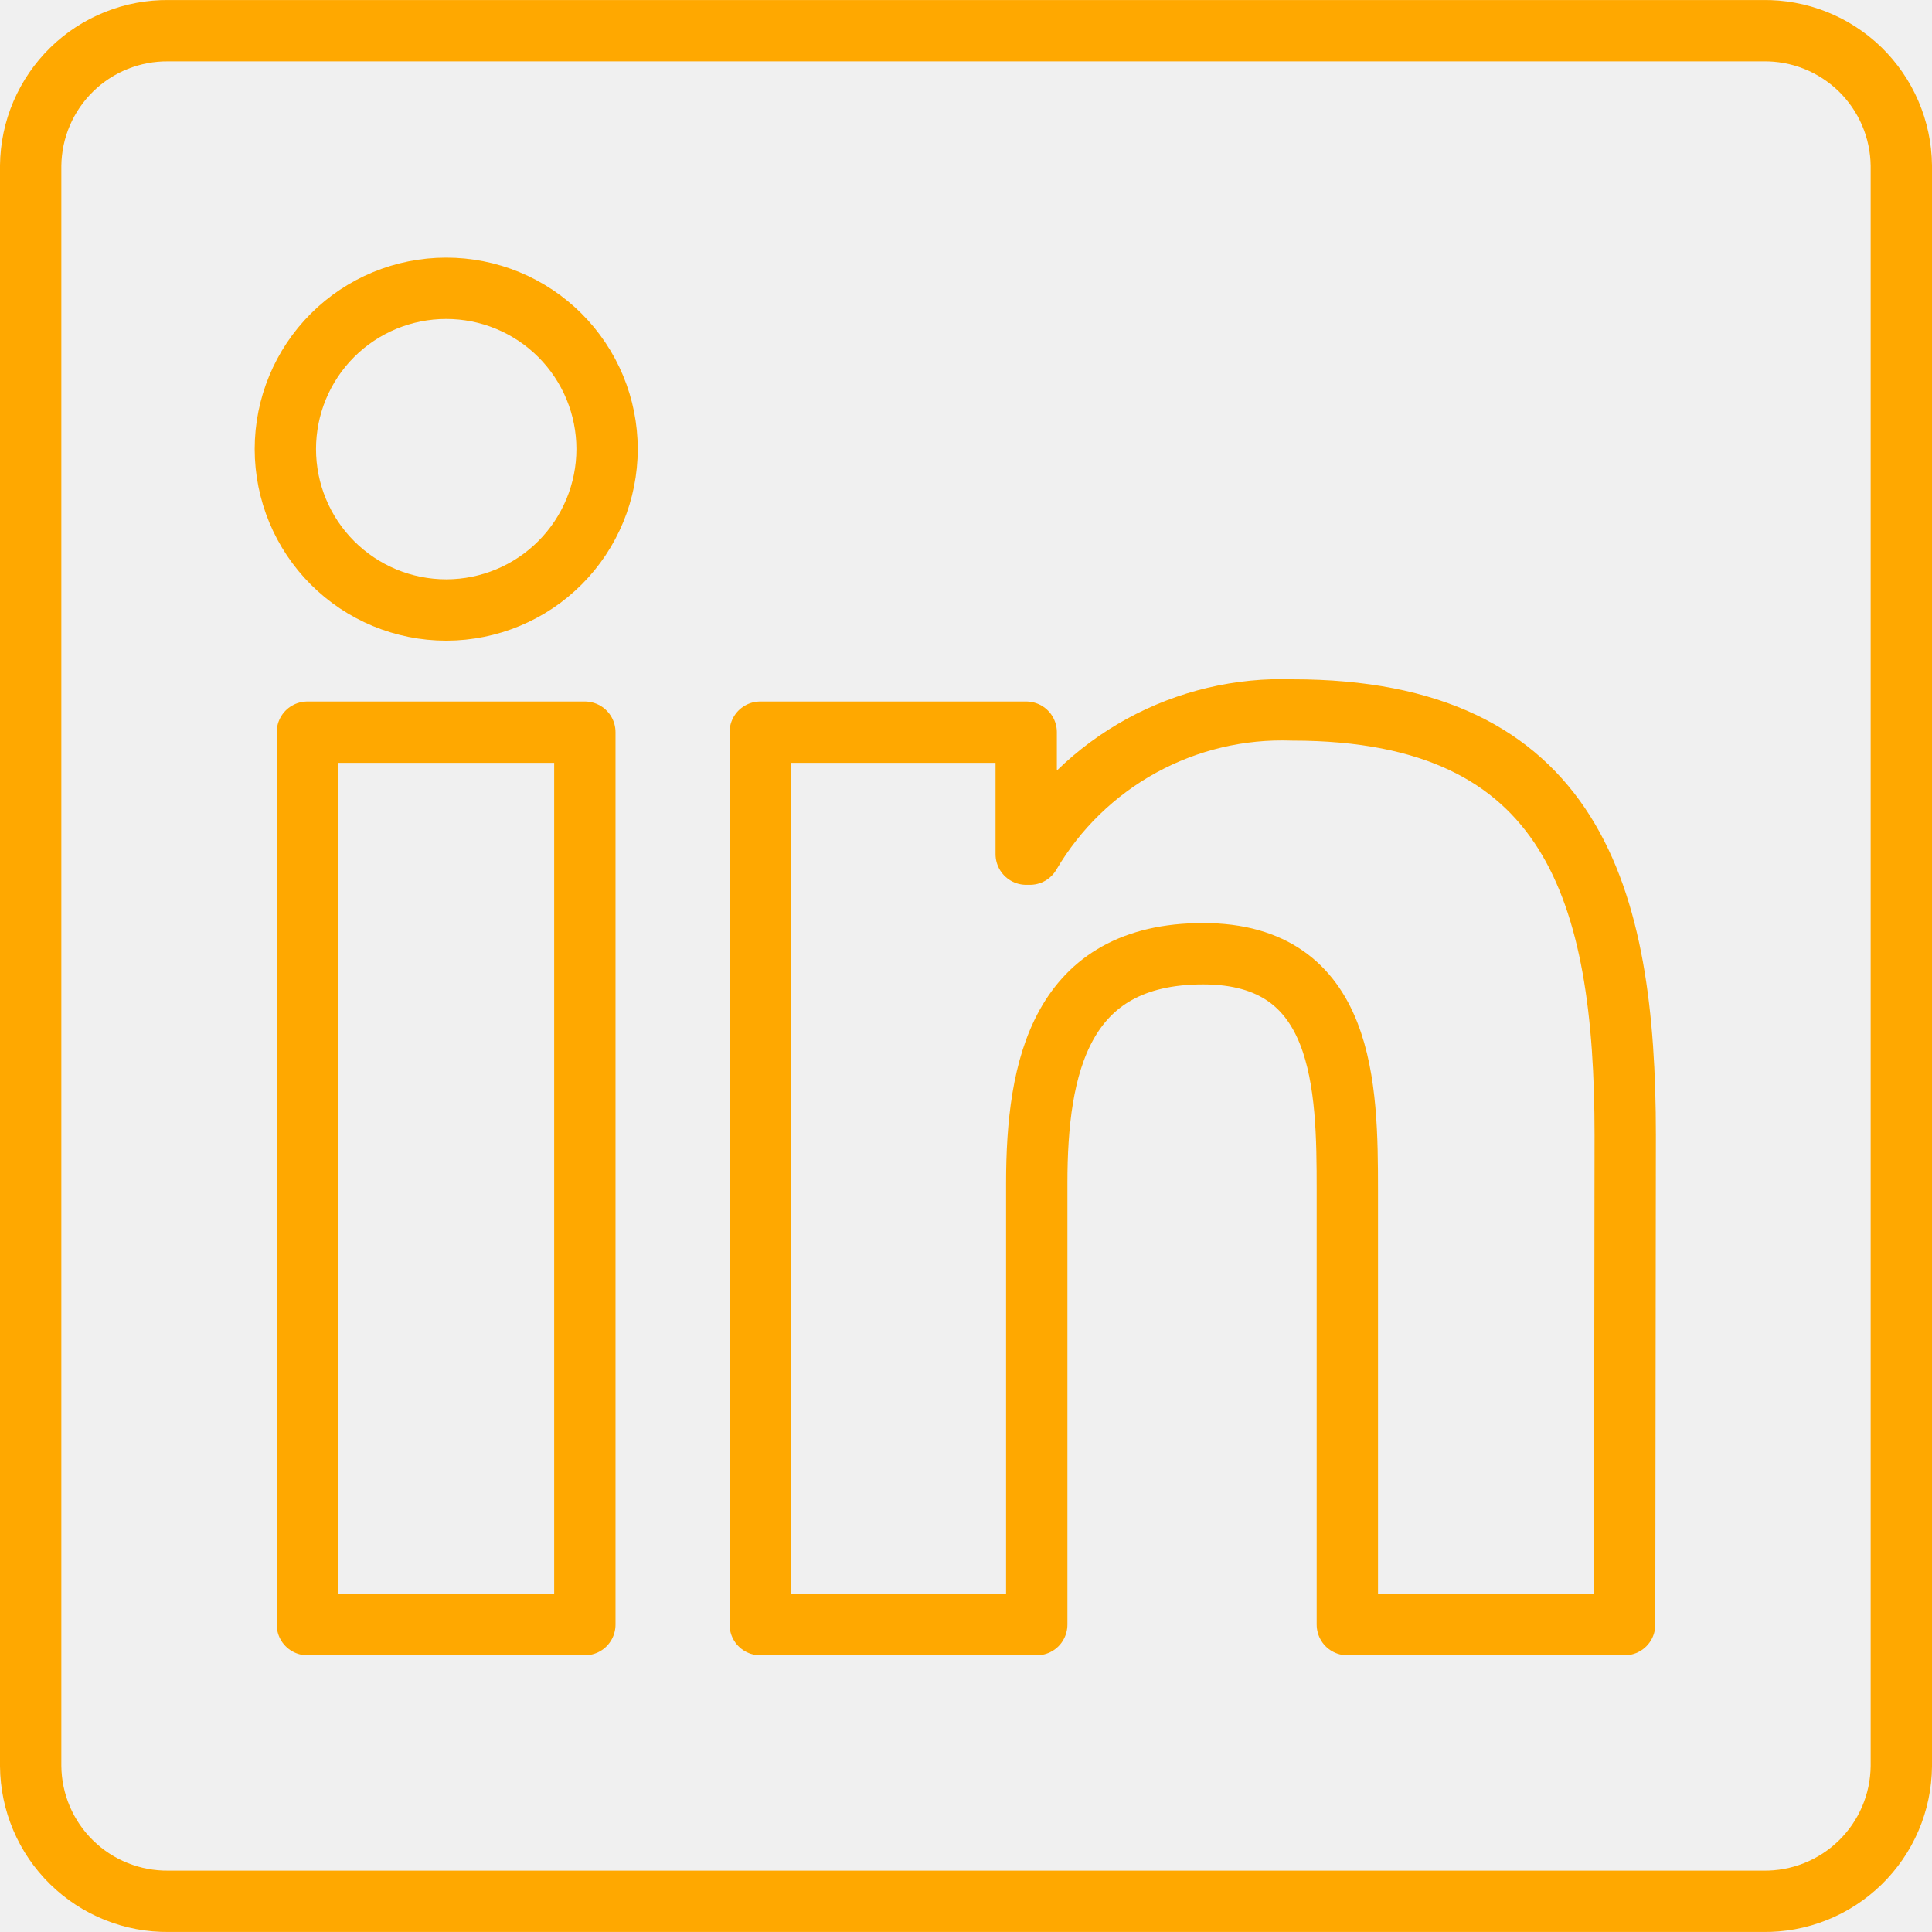
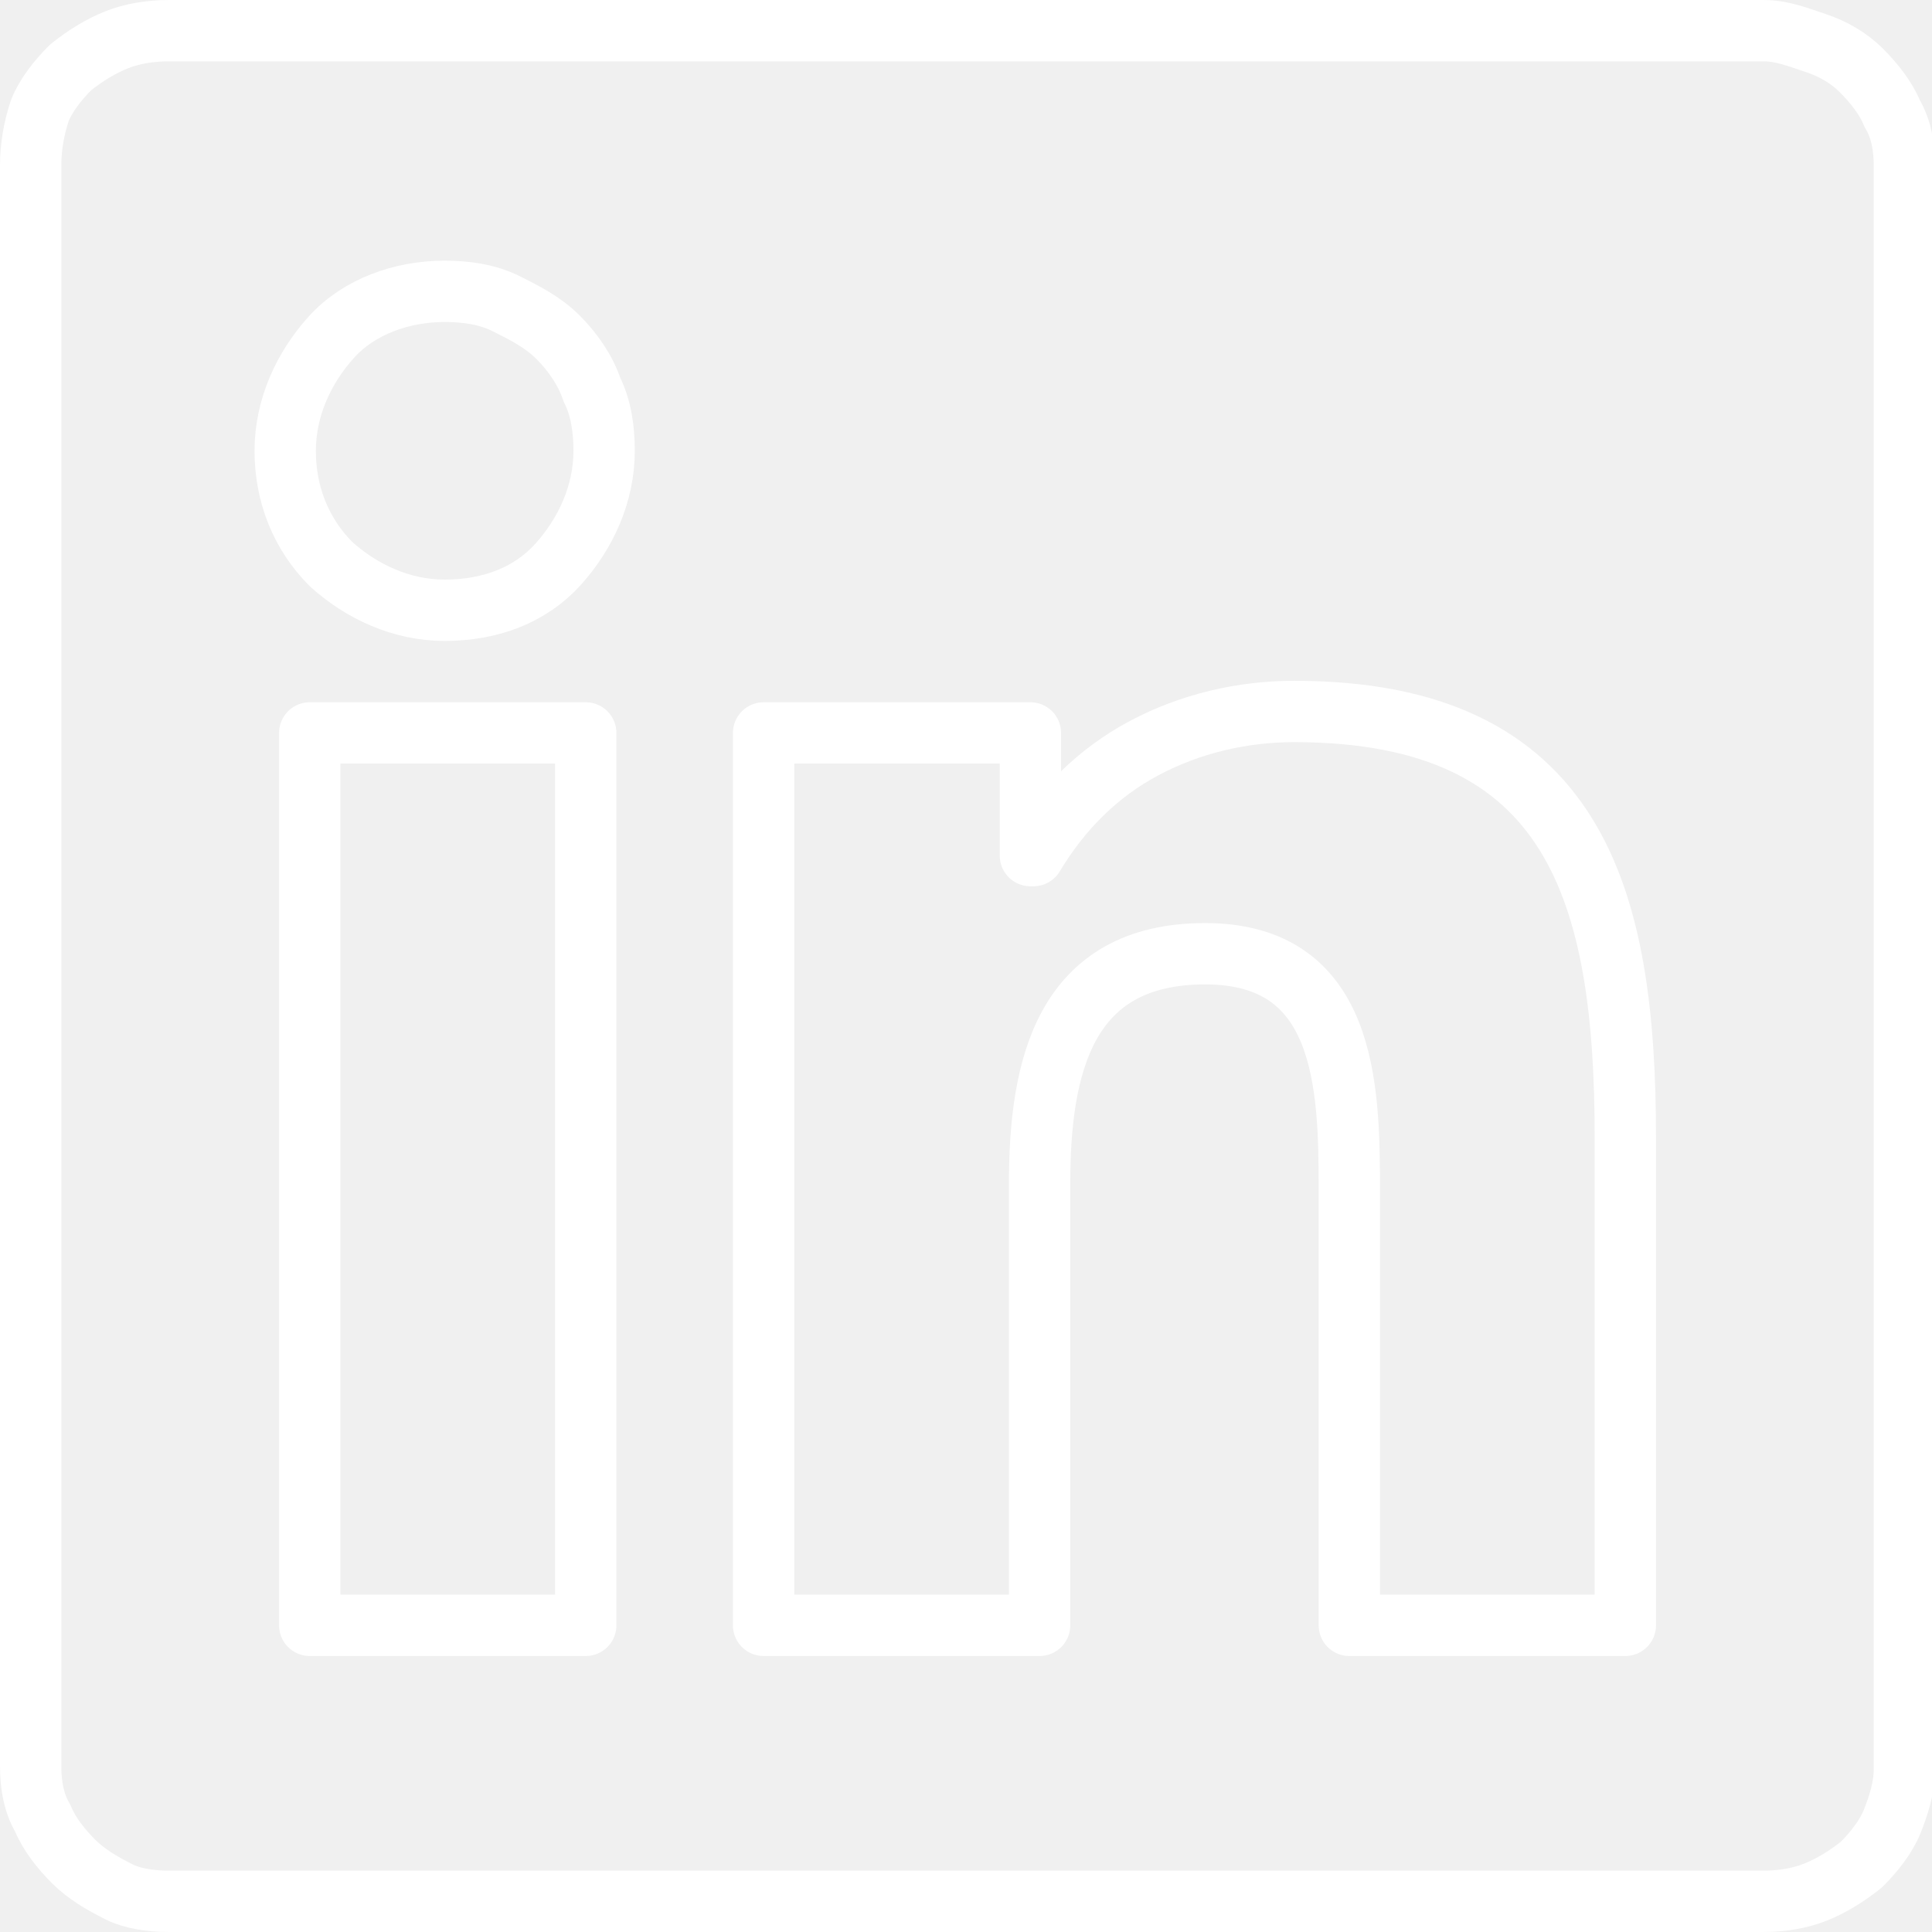
- <svg xmlns="http://www.w3.org/2000/svg" width="63" height="63" viewBox="0 0 63 63" fill="none">
-   <path d="M57.482 1.001H5.499C4.915 0.994 4.335 1.102 3.793 1.32C3.25 1.537 2.756 1.859 2.339 2.267C1.921 2.676 1.588 3.162 1.358 3.699C1.128 4.236 1.007 4.813 1 5.398V57.59C1.005 58.175 1.125 58.753 1.354 59.292C1.583 59.831 1.916 60.319 2.334 60.728C2.752 61.138 3.247 61.461 3.79 61.679C4.333 61.897 4.914 62.006 5.499 61.999H57.482C58.068 62.009 58.651 61.902 59.196 61.685C59.74 61.469 60.237 61.147 60.657 60.737C61.077 60.328 61.412 59.84 61.642 59.301C61.873 58.762 61.994 58.182 62 57.596V5.398C61.993 4.812 61.871 4.233 61.64 3.695C61.409 3.156 61.074 2.669 60.655 2.26C60.235 1.852 59.739 1.53 59.194 1.314C58.65 1.098 58.068 0.991 57.482 1.001ZM19.071 52.977H10.023V23.875H19.071V52.977ZM14.547 19.891C13.156 19.89 11.823 19.336 10.84 18.352C9.857 17.368 9.305 16.034 9.305 14.643C9.305 13.252 9.857 11.919 10.84 10.936C11.823 9.953 13.157 9.401 14.547 9.401C15.236 9.4 15.918 9.535 16.555 9.798C17.192 10.061 17.77 10.447 18.258 10.934C18.745 11.421 19.132 11.999 19.396 12.635C19.66 13.272 19.796 13.954 19.796 14.643C19.796 16.031 19.245 17.363 18.265 18.347C17.285 19.331 15.955 19.886 14.566 19.891H14.547ZM52.977 52.977H43.935V38.82C43.935 35.446 43.878 31.1 39.233 31.1C34.588 31.1 33.807 34.779 33.807 38.578V52.977H24.79V23.875H33.463V27.853H33.584C34.455 26.369 35.711 25.148 37.218 24.321C38.727 23.493 40.43 23.089 42.15 23.151C51.306 23.151 52.996 29.174 52.996 37.015L52.977 52.977Z" stroke="#FFA800" stroke-width="2" stroke-linejoin="round" />
+ <svg xmlns="http://www.w3.org/2000/svg" version="1.1" id="Layer_1" x="0px" y="0px" viewBox="0 0 63 63" style="enable-background:new 0 0 63 63;" xml:space="preserve">
+   <style type="text/css">
+ 	.st0{fill:none;stroke:#FFFFFF;stroke-width:2;stroke-linejoin:round;}
+ </style>
+   <path class="st0" d="M57.5,1h-52C4.9,1,4.3,1.1,3.8,1.3c-0.5,0.2-1,0.5-1.5,0.9c-0.4,0.4-0.8,0.9-1,1.4C1.1,4.2,1,4.8,1,5.4v52.2  c0,0.6,0.1,1.2,0.4,1.7c0.2,0.5,0.6,1,1,1.4c0.4,0.4,0.9,0.7,1.5,1C4.3,61.9,4.9,62,5.5,62h52c0.6,0,1.2-0.1,1.7-0.3  c0.5-0.2,1-0.5,1.5-0.9c0.4-0.4,0.8-0.9,1-1.4c0.2-0.5,0.4-1.1,0.4-1.7V5.4c0-0.6-0.1-1.2-0.4-1.7c-0.2-0.5-0.6-1-1-1.4  c-0.4-0.4-0.9-0.7-1.5-0.9S58.1,1,57.5,1z M19.1,53h-9V23.9h9V53z M14.5,19.9c-1.4,0-2.7-0.6-3.7-1.5c-1-1-1.5-2.3-1.5-3.7  c0-1.4,0.6-2.7,1.5-3.7s2.3-1.5,3.7-1.5c0.7,0,1.4,0.1,2,0.4c0.6,0.3,1.2,0.6,1.7,1.1c0.5,0.5,0.9,1.1,1.1,1.7  c0.3,0.6,0.4,1.3,0.4,2c0,1.4-0.6,2.7-1.5,3.7S16,19.9,14.5,19.9L14.5,19.9z M53,53h-9V38.8c0-3.4-0.1-7.7-4.7-7.7s-5.4,3.7-5.4,7.5  V53h-9V23.9h8.7v4h0.1c0.9-1.5,2.1-2.7,3.6-3.5c1.5-0.8,3.2-1.2,4.9-1.2c9.2,0,10.8,6,10.8,13.9L53,53z" />
</svg>
